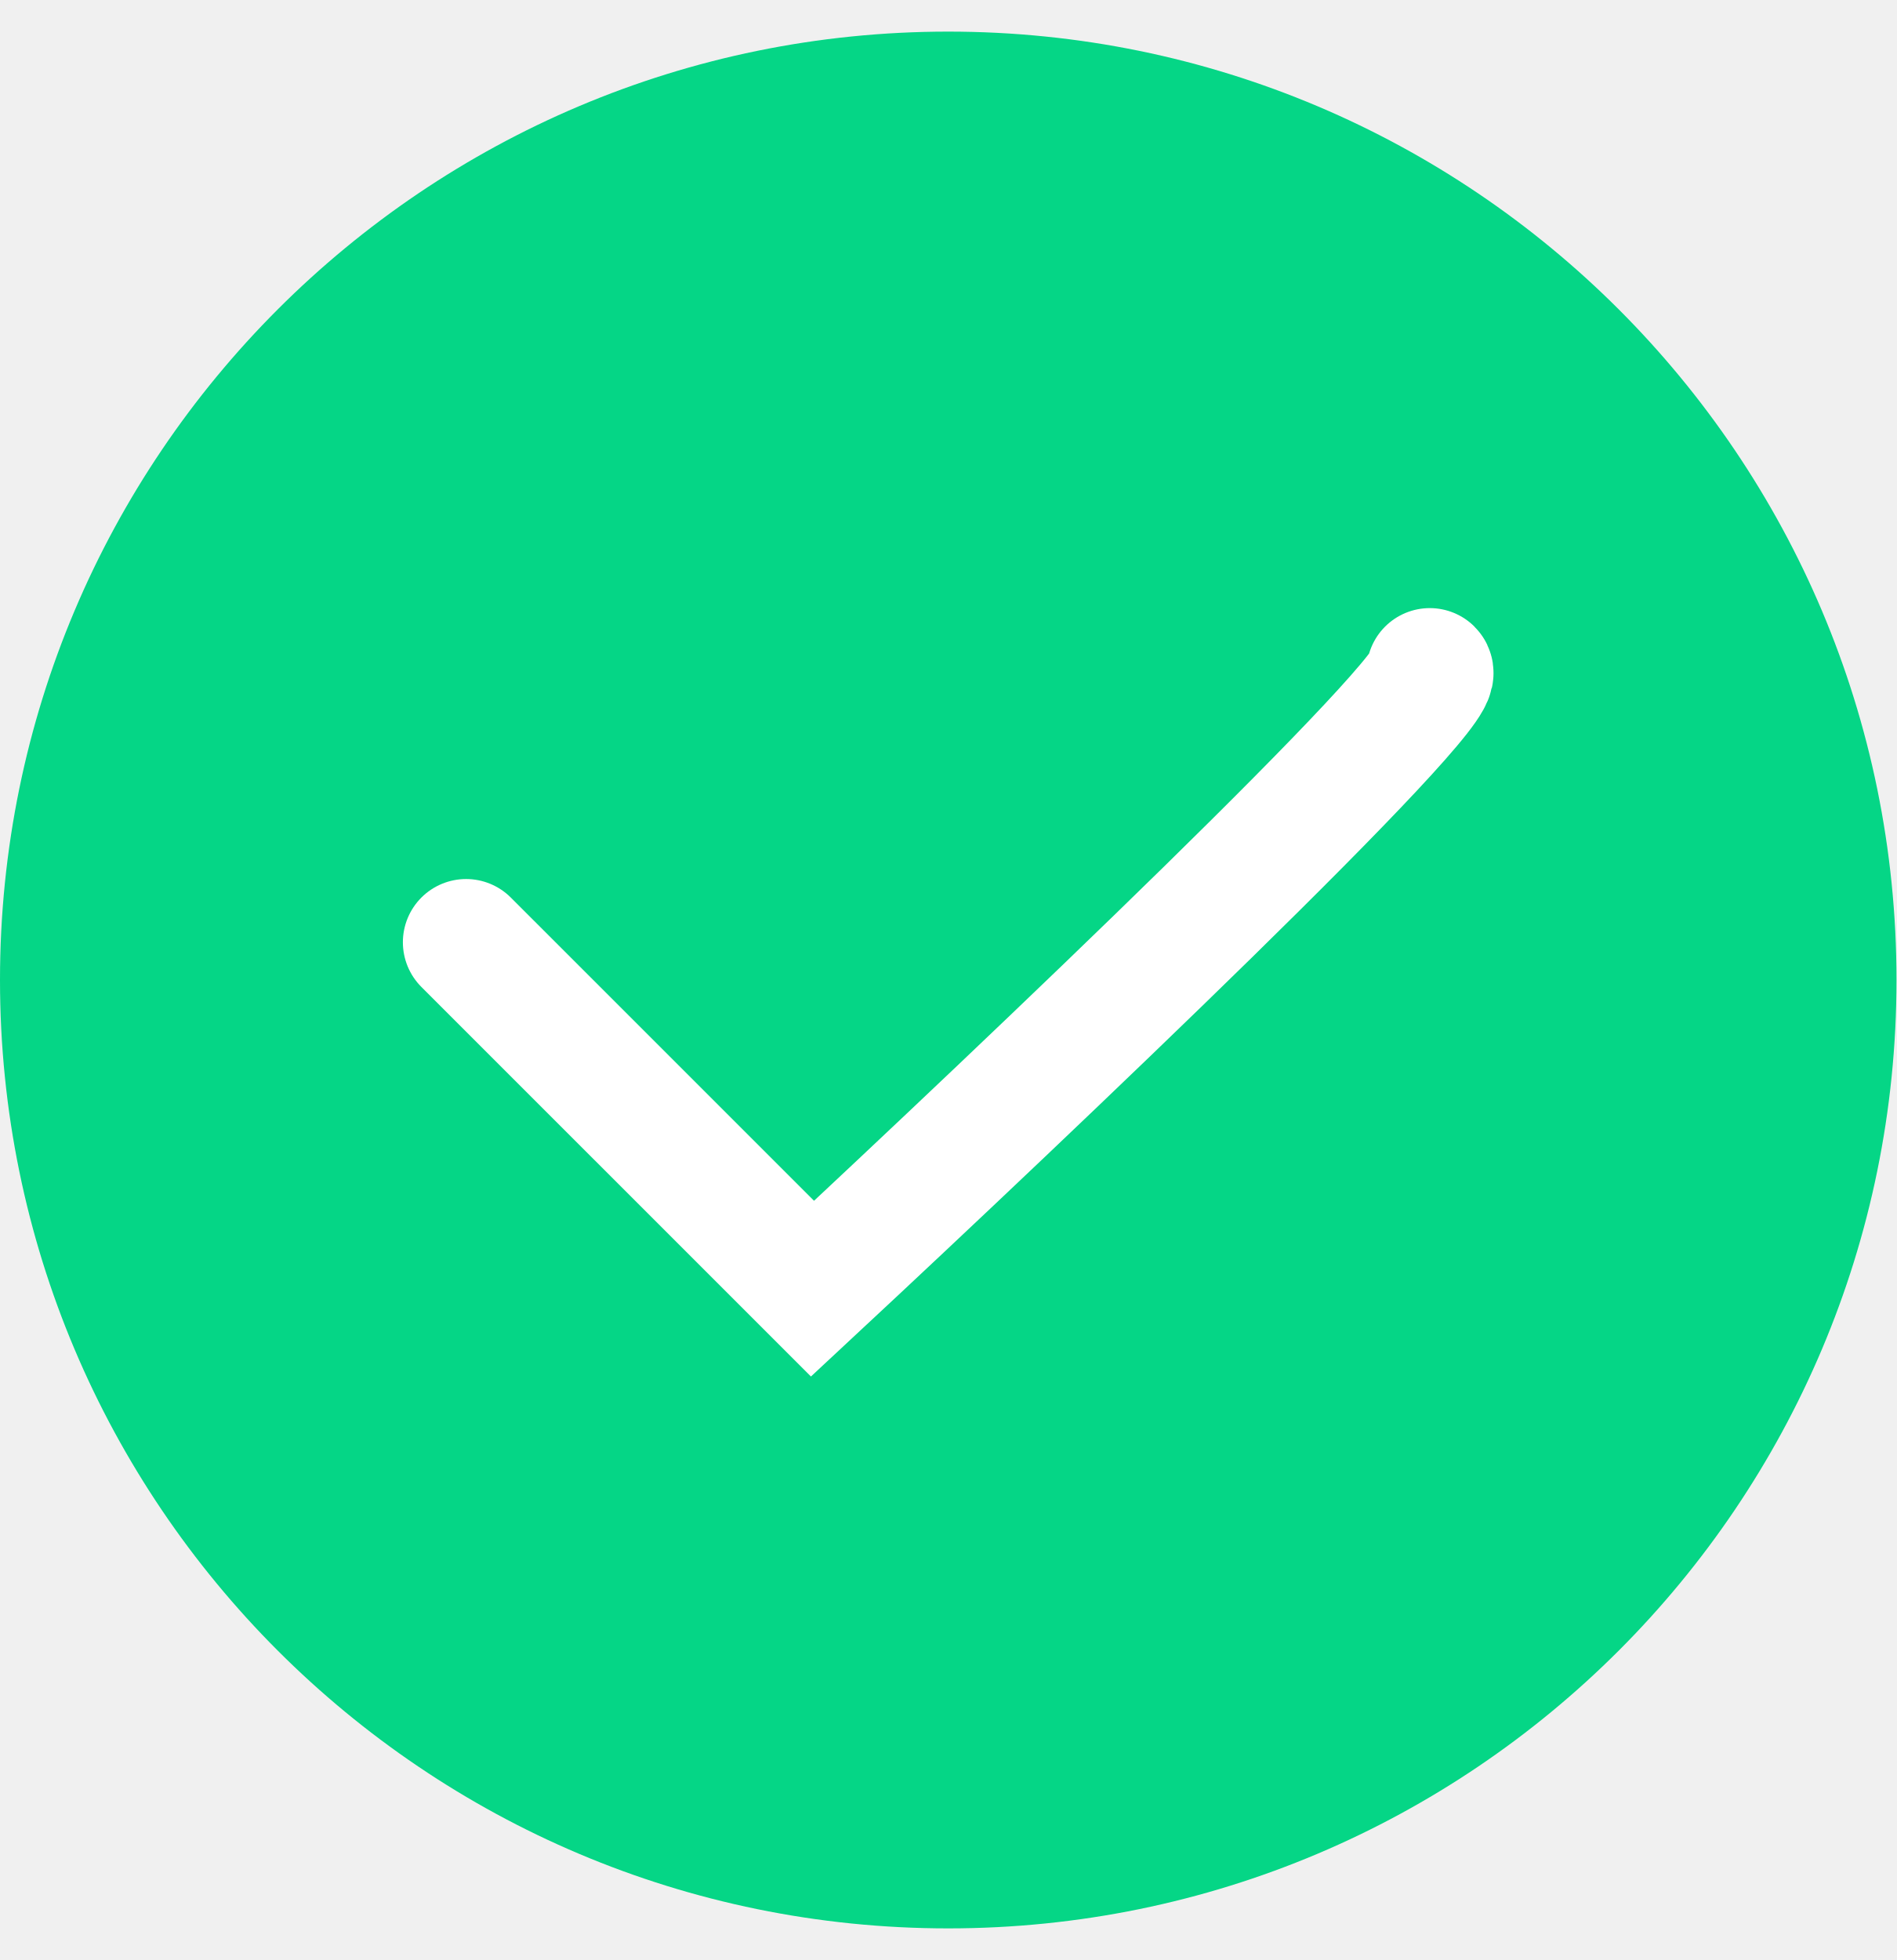
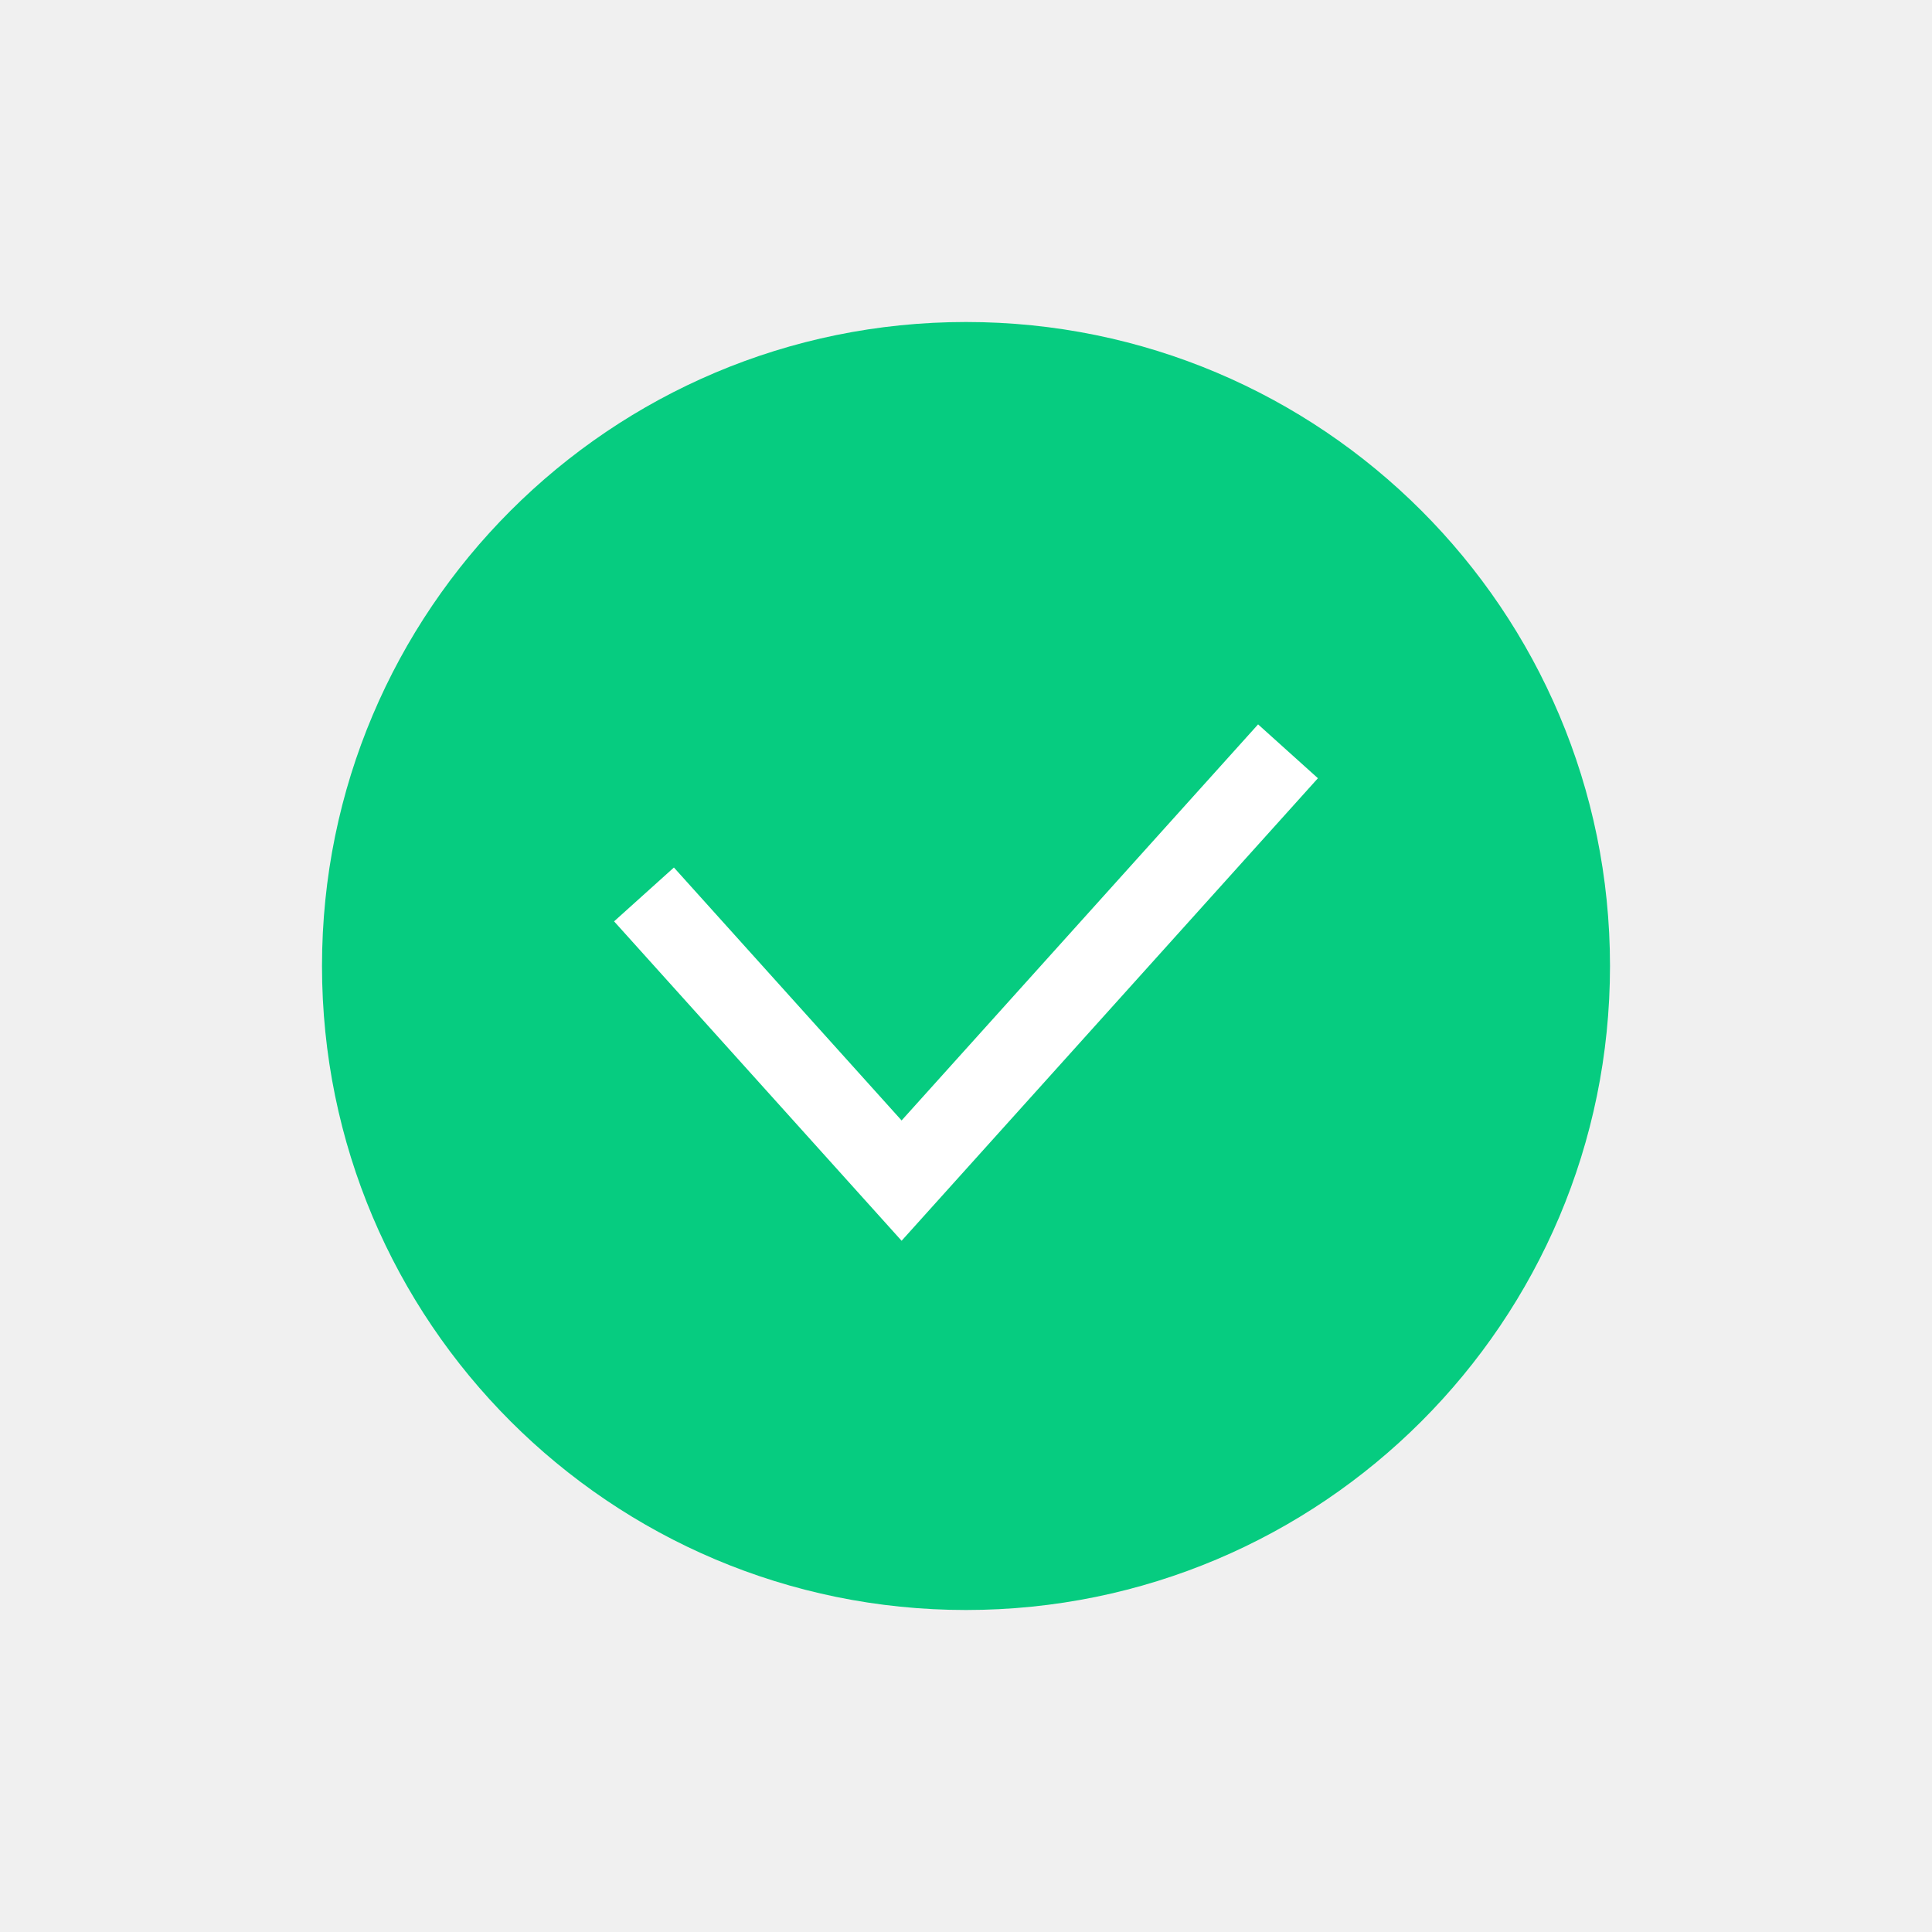
- <svg xmlns="http://www.w3.org/2000/svg" width="30" height="31" viewBox="0 0 30 31" fill="none">
-   <circle cx="15" cy="15.5" r="15" fill="#05D686" />
-   <path d="M7.373 14.903L12.853 20.382C16.225 17.244 22.898 10.899 22.617 10.618" stroke="white" stroke-width="2" stroke-linecap="round" />
+ <svg xmlns="http://www.w3.org/2000/svg" width="24" height="24" viewBox="0 0 24 24" fill="none">
+   <circle cx="12" cy="12" r="8" fill="#06CC80" />
+   <path d="M8 11.111L11.2 14.666L16 9.333" stroke="white" />
</svg>
